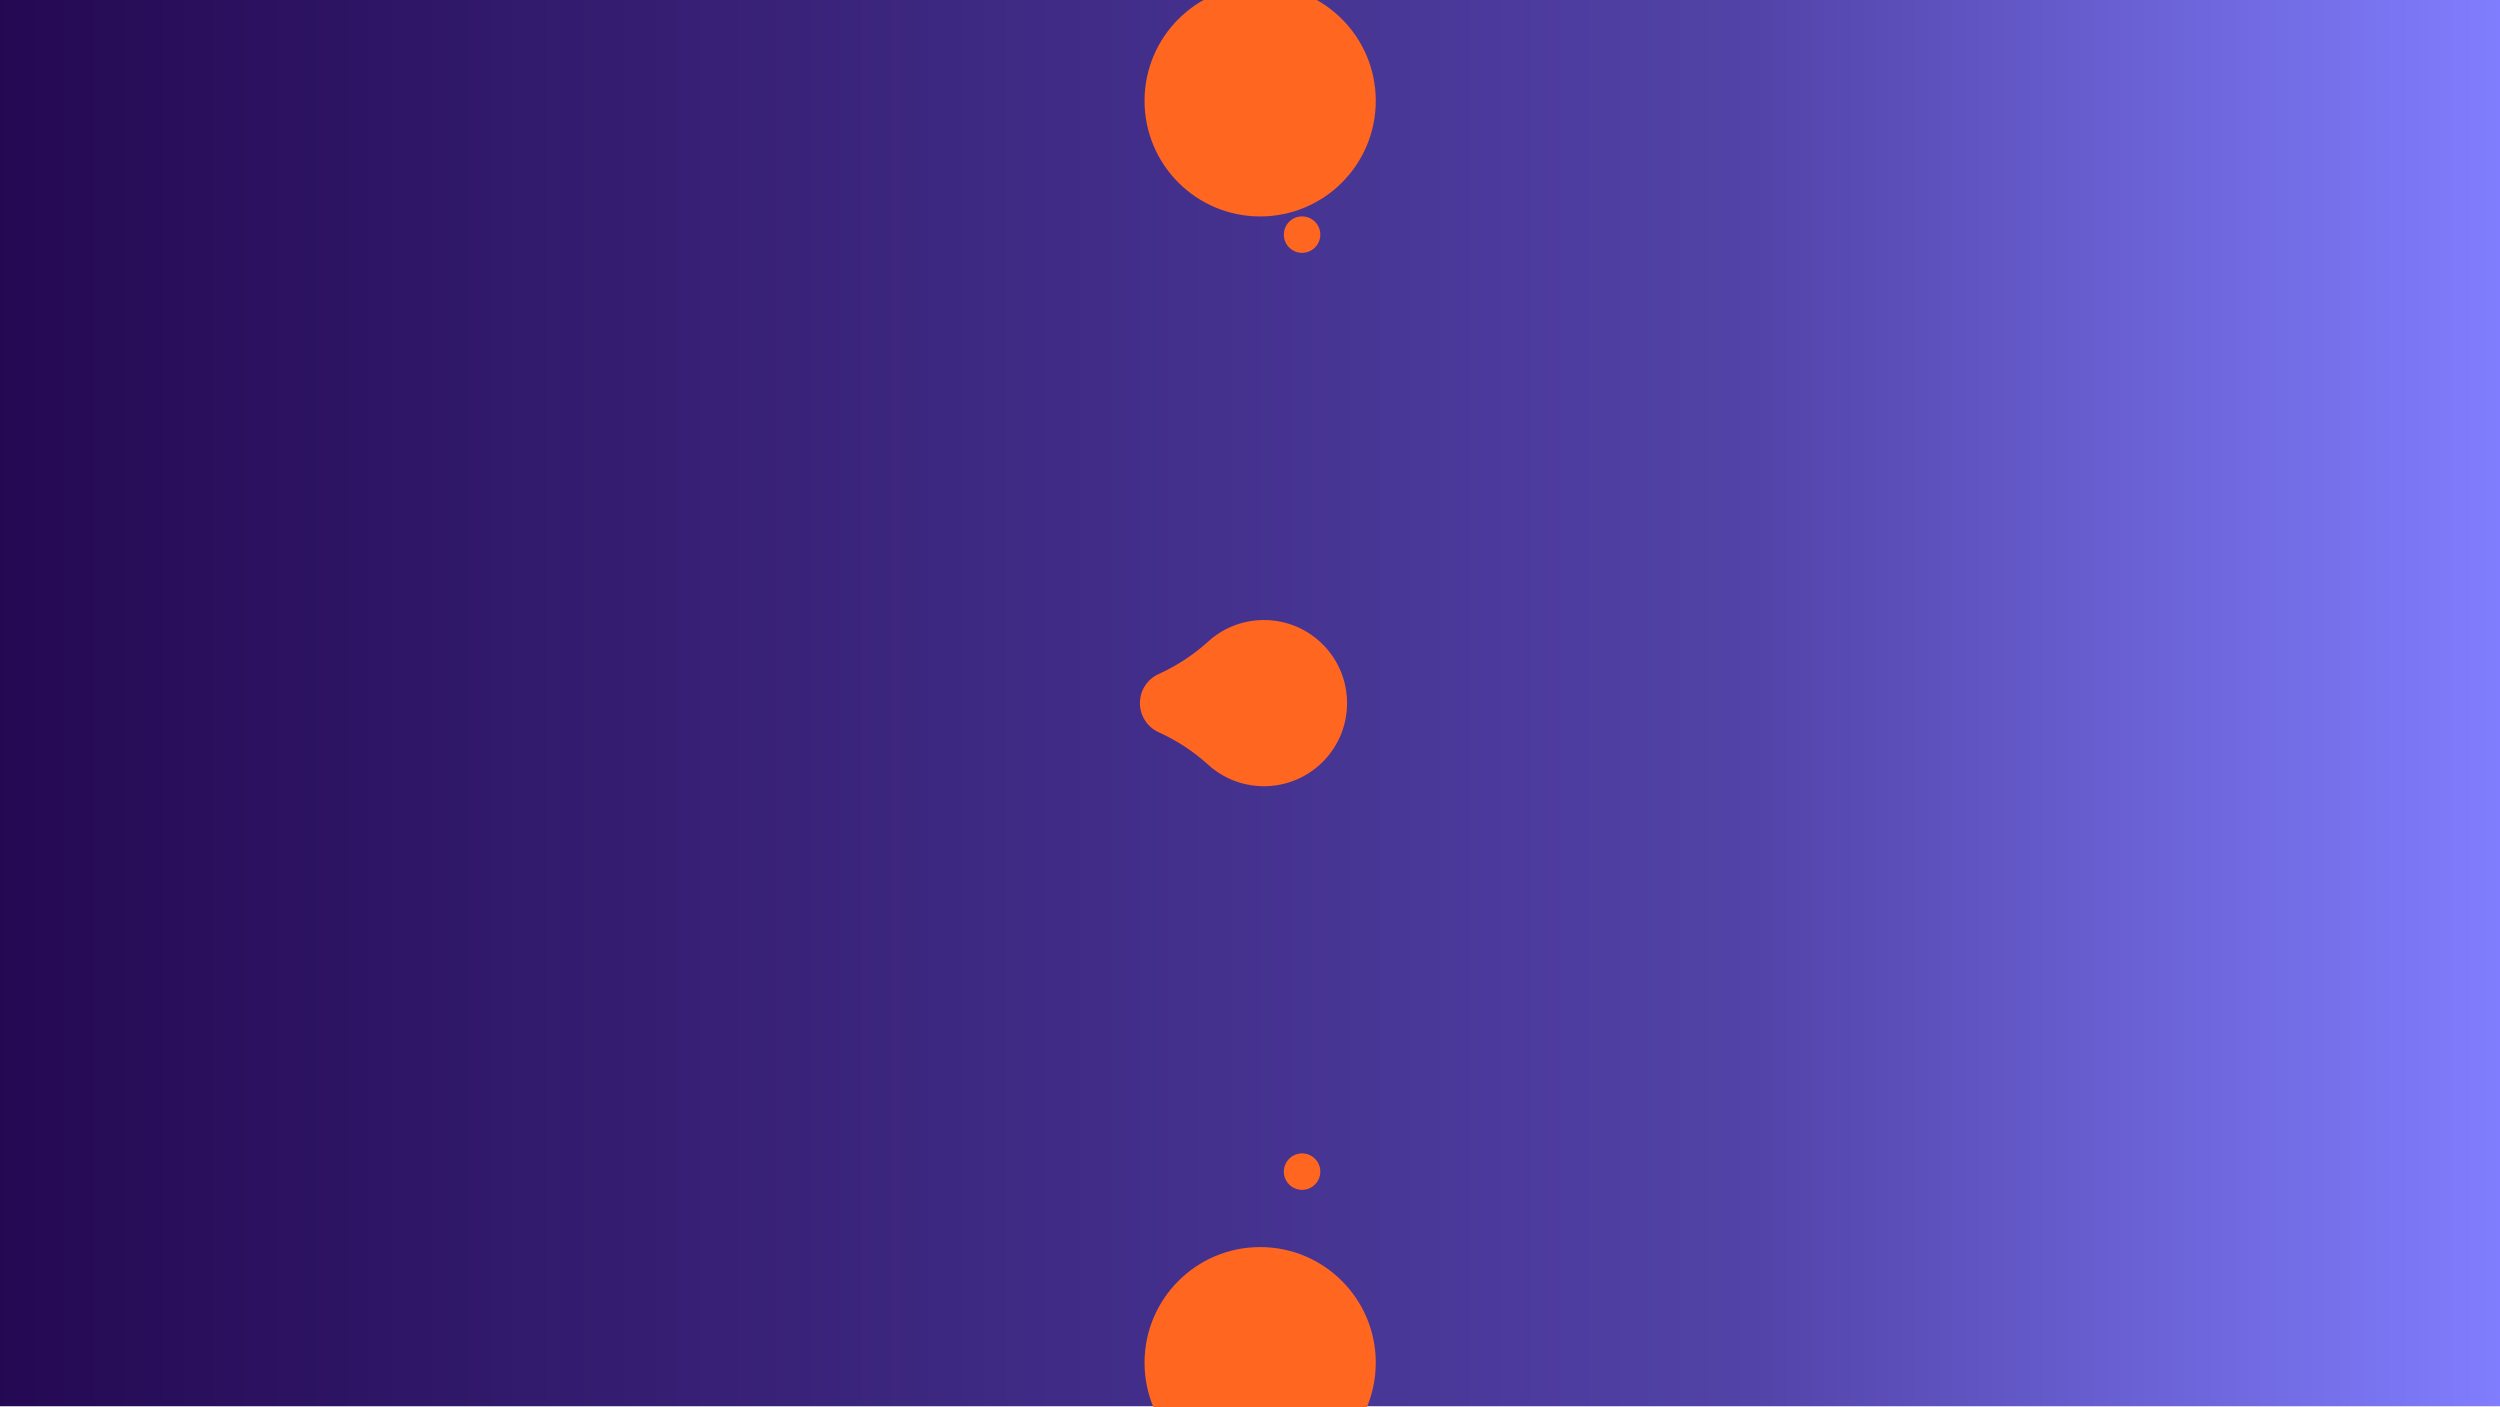
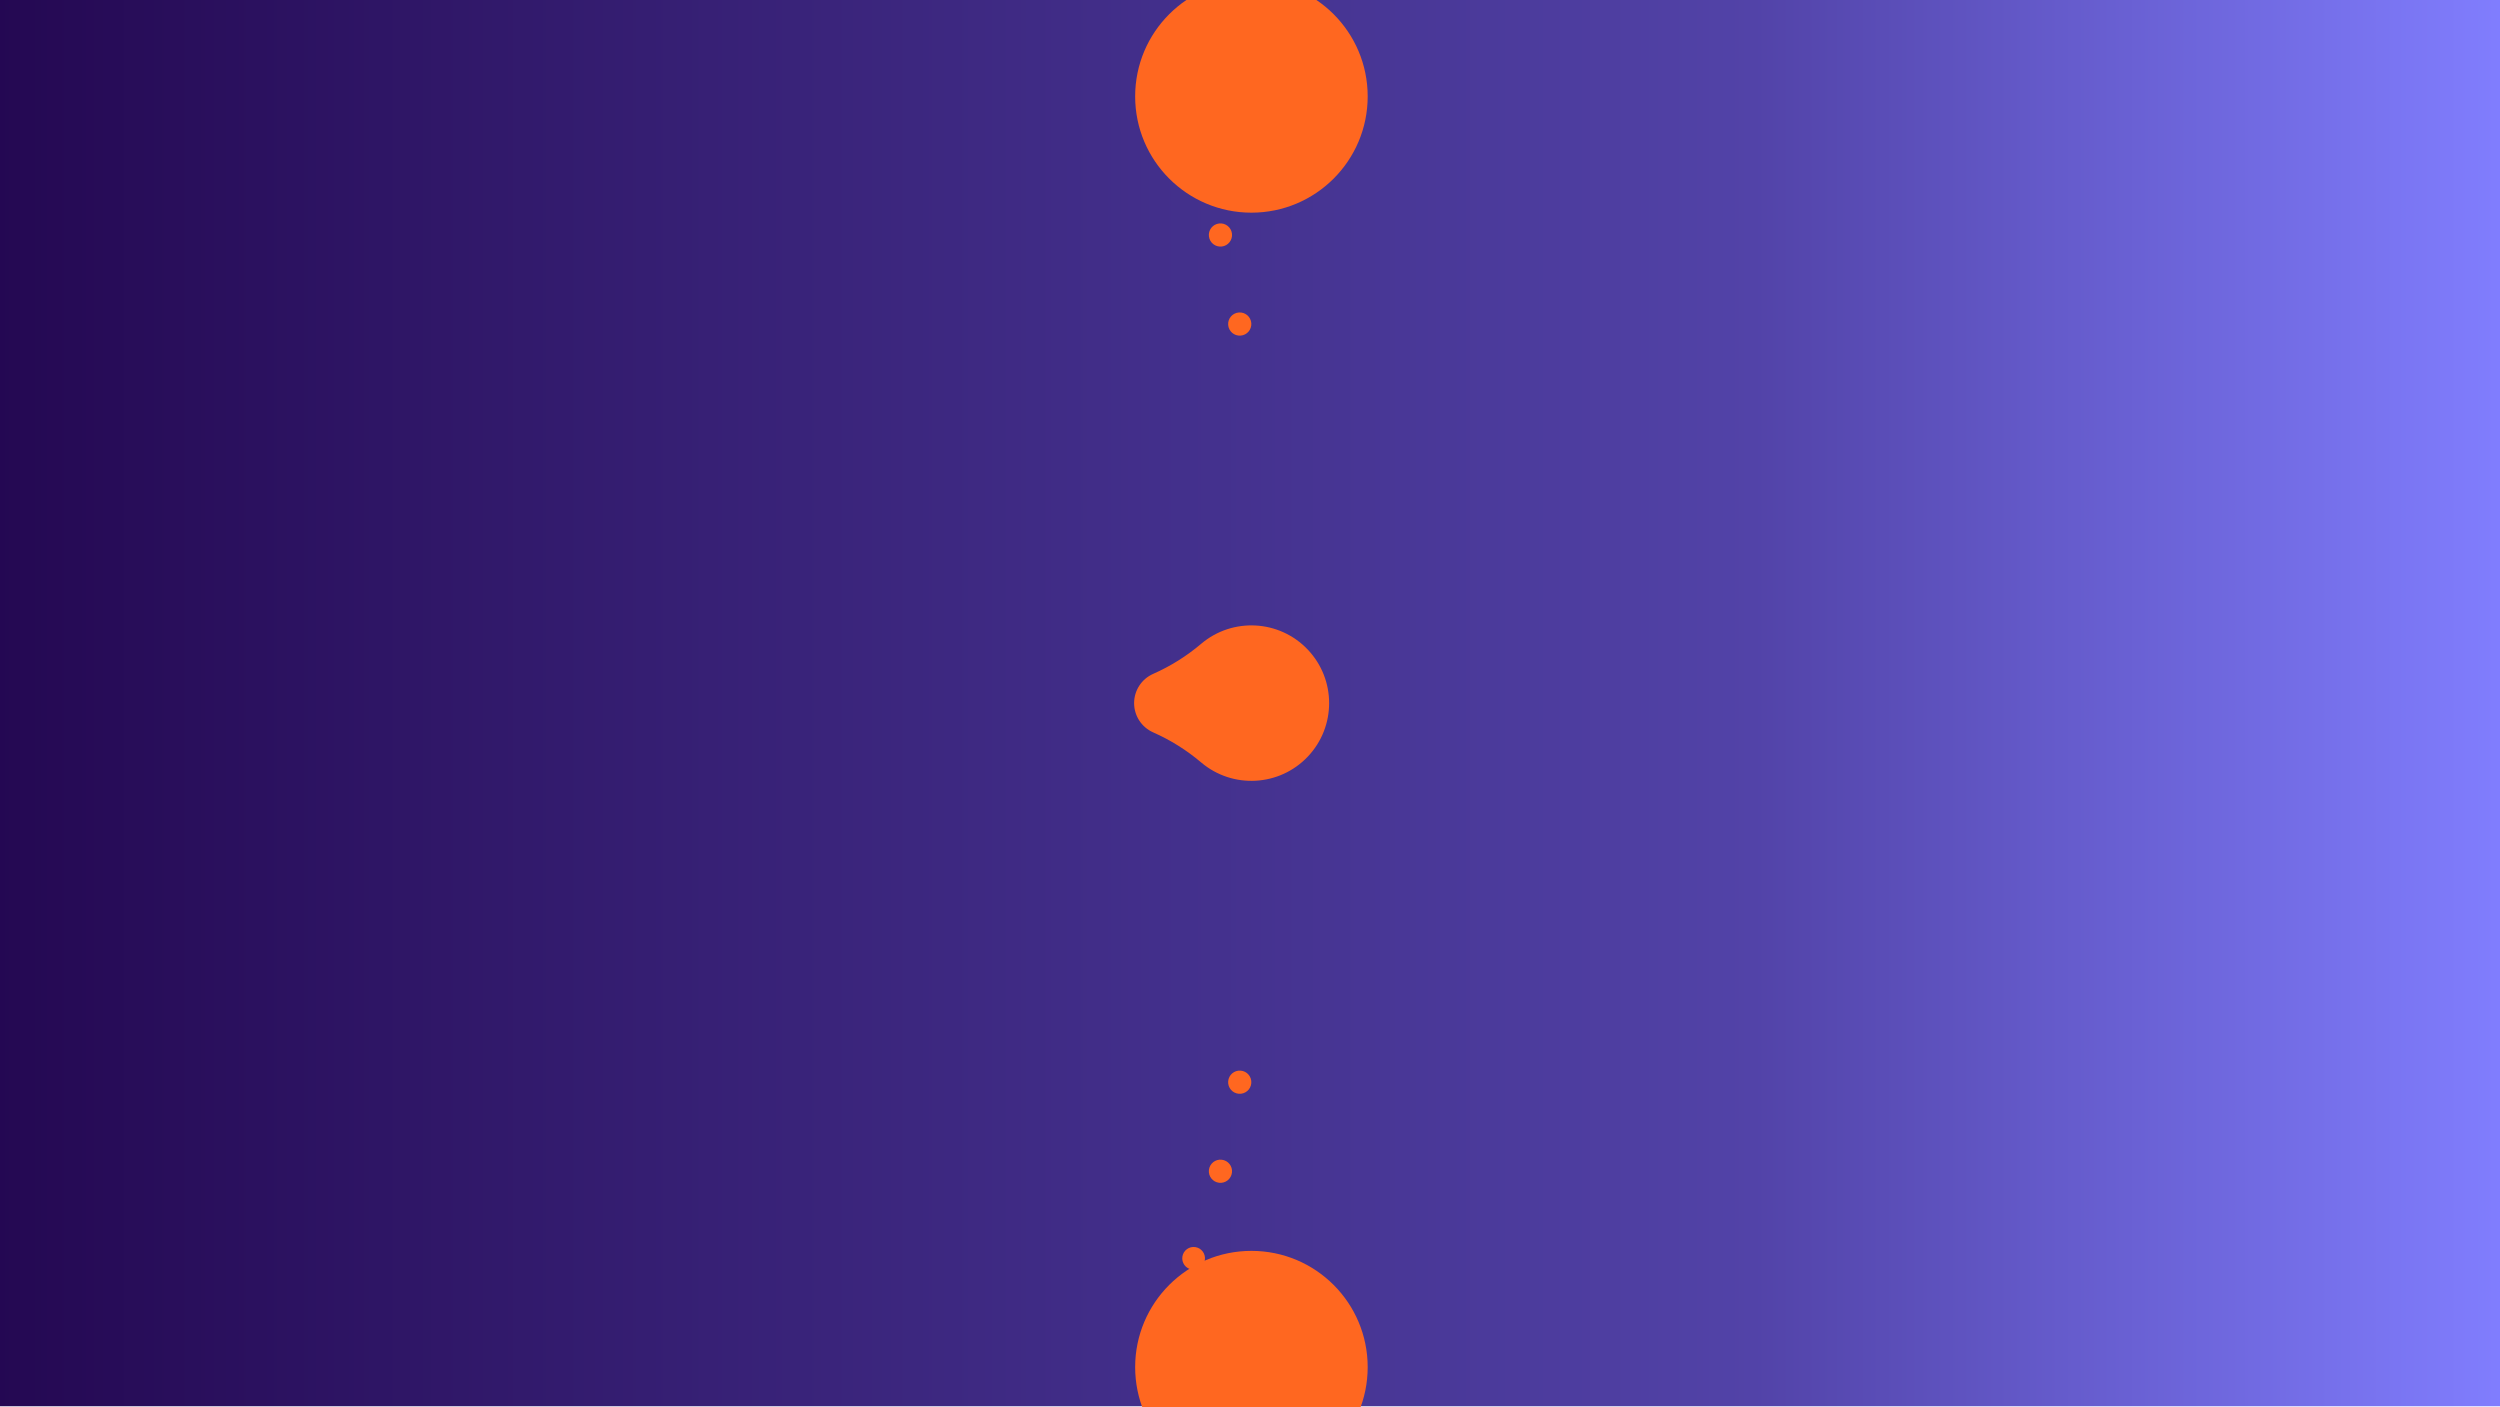
<svg xmlns="http://www.w3.org/2000/svg" viewBox="0 0 1920 1080" width="1920" height="1080">
  <defs>
    <linearGradient id="sfeerGrad" x1="0" y1="0" x2="1" y2="0">
      <stop offset="0" stop-color="#240852" />
      <stop offset="0.7" stop-color="#5243A8" />
      <stop offset="1" stop-color="#817EFF" />
    </linearGradient>
    <linearGradient id="sfeerGradU" gradientUnits="userSpaceOnUse" x1="0" y1="0" x2="1920" y2="0">
      <stop offset="0" stop-color="#240852" />
      <stop offset="0.7" stop-color="#5243A8" />
      <stop offset="1" stop-color="#817EFF" />
    </linearGradient>
  </defs>
  <rect id="fond" width="1920" height="1080" fill="url(#sfeerGrad)" />
  <g transform="translate(960 388.19) scale(1) translate(-960 -540)">
    <clipPath id="luc">
      <rect x="0" y="-60" width="1920" height="1200" />
    </clipPath>
    <g clip-path="url(#luc)">
-       <path d="M986 20a14 14 0 1 0 28 0a14 14 0 1 0 -28 0Z" fill="#FF6720" />
-       <path d="M986 124a14 14 0 1 0 28 0a14 14 0 1 0 -28 0Z" fill="#FF6720" />
-       <path d="M986 228a14 14 0 1 0 28 0a14 14 0 1 0 -28 0Z" fill="#FF6720" />
-       <path d="M986 332a14 14 0 1 0 28 0a14 14 0 1 0 -28 0Z" fill="#FF6720" />
+       <path transform="translate(780.14 22.53) rotate(-17.61) scale(0.9)" d="M-9 0a9 9 0 1 0 18 0a9 9 0 1 0 -18 0Z" fill="#FF6720" />
+       <path transform="translate(821.94 78.65) rotate(-15.41) scale(0.92)" d="M-9 0a9 9 0 1 0 18 0a9 9 0 1 0 -18 0Z" fill="#FF6720" />
+       <path transform="translate(858.81 138.12) rotate(-13.21) scale(0.94)" d="M-9 0a9 9 0 1 0 18 0a9 9 0 1 0 -18 0Z" fill="#FF6720" />
+       <path transform="translate(890.47 200.53) rotate(-11) scale(0.96)" d="M-9 0a9 9 0 1 0 18 0a9 9 0 1 0 -18 0Z" fill="#FF6720" />
+       <path transform="translate(916.7 265.41) rotate(-8.8) scale(0.97)" d="M-9 0a9 9 0 1 0 18 0a9 9 0 1 0 -18 0Z" fill="#FF6720" />
+       <path transform="translate(937.3 332.29) rotate(-6.6) scale(0.99)" d="M-9 0a9 9 0 1 0 18 0a9 9 0 1 0 -18 0Z" fill="#FF6720" />
+       <path transform="translate(952.12 400.68) rotate(-4.4) scale(0.99)" d="M-9 0a9 9 0 1 0 18 0a9 9 0 1 0 -18 0Z" fill="#FF6720" />
    </g>
  </g>
  <g transform="translate(960 691.81) scale(1) translate(-960 -540)">
    <clipPath id="ldc">
      <rect x="0" y="-60" width="1920" height="1200" />
    </clipPath>
    <g clip-path="url(#ldc)">
-       <path d="M986 748a14 14 0 1 0 28 0a14 14 0 1 0 -28 0Z" fill="#FF6720" />
-       <path d="M986 852a14 14 0 1 0 28 0a14 14 0 1 0 -28 0Z" fill="#FF6720" />
-       <path d="M986 956a14 14 0 1 0 28 0a14 14 0 1 0 -28 0Z" fill="#FF6720" />
-       <path d="M986 1060a14 14 0 1 0 28 0a14 14 0 1 0 -28 0Z" fill="#FF6720" />
+       <path transform="translate(952.12 679.32) rotate(4.4) scale(0.99)" d="M-9 0a9 9 0 1 0 18 0a9 9 0 1 0 -18 0Z" fill="#FF6720" />
+       <path transform="translate(937.3 747.71) rotate(6.6) scale(0.99)" d="M-9 0a9 9 0 1 0 18 0a9 9 0 1 0 -18 0Z" fill="#FF6720" />
+       <path transform="translate(916.7 814.59) rotate(8.8) scale(0.97)" d="M-9 0a9 9 0 1 0 18 0a9 9 0 1 0 -18 0Z" fill="#FF6720" />
+       <path transform="translate(890.47 879.47) rotate(11) scale(0.96)" d="M-9 0a9 9 0 1 0 18 0a9 9 0 1 0 -18 0Z" fill="#FF6720" />
+       <path transform="translate(858.81 941.88) rotate(13.21) scale(0.94)" d="M-9 0a9 9 0 1 0 18 0a9 9 0 1 0 -18 0Z" fill="#FF6720" />
+       <path transform="translate(821.94 1001.35) rotate(15.41) scale(0.92)" d="M-9 0a9 9 0 1 0 18 0a9 9 0 1 0 -18 0Z" fill="#FF6720" />
+       <path transform="translate(780.14 1057.47) rotate(17.61) scale(0.9)" d="M-9 0a9 9 0 1 0 18 0a9 9 0 1 0 -18 0Z" fill="#FF6720" />
    </g>
  </g>
-   <path id="trio-h" d="M879.01 77.44a88.79 88.79 0 1 0 177.58 0a88.79 88.79 0 1 0 -177.58 0Z" fill="#FF6720" />
-   <path id="trio-b" d="M879.01 1046.55a88.79 88.79 0 1 0 177.58 0a88.79 88.79 0 1 0 -177.58 0Z" fill="#FF6720" />
-   <path id="lien" d="M889.9 517.62A145.38 145.38 0 0 0 927.83 492.74A63.82 63.82 0 1 1 927.83 587.26A145.38 145.38 0 0 0 889.9 562.38A24.56 24.56 0 0 1 889.9 517.62Z" fill="#FF6720" />
+   <path id="trio-h" d="M871.8 74.04a89.29 89.29 0 1 0 178.58 0a89.29 89.29 0 1 0 -178.58 0Z" fill="#FF6720" />
+   <path id="trio-b" d="M871.8 1049.96a89.29 89.29 0 1 0 178.58 0a89.29 89.29 0 1 0 -178.58 0Z" fill="#FF6720" />
+   <path id="lien" d="M885.62 517.54A151.91 151.91 0 0 0 922.48 494.45A59.7 59.7 0 1 1 922.48 585.55A151.91 151.91 0 0 0 885.62 562.46A24.56 24.56 0 0 1 885.62 517.54Z" fill="#FF6720" />
</svg>
